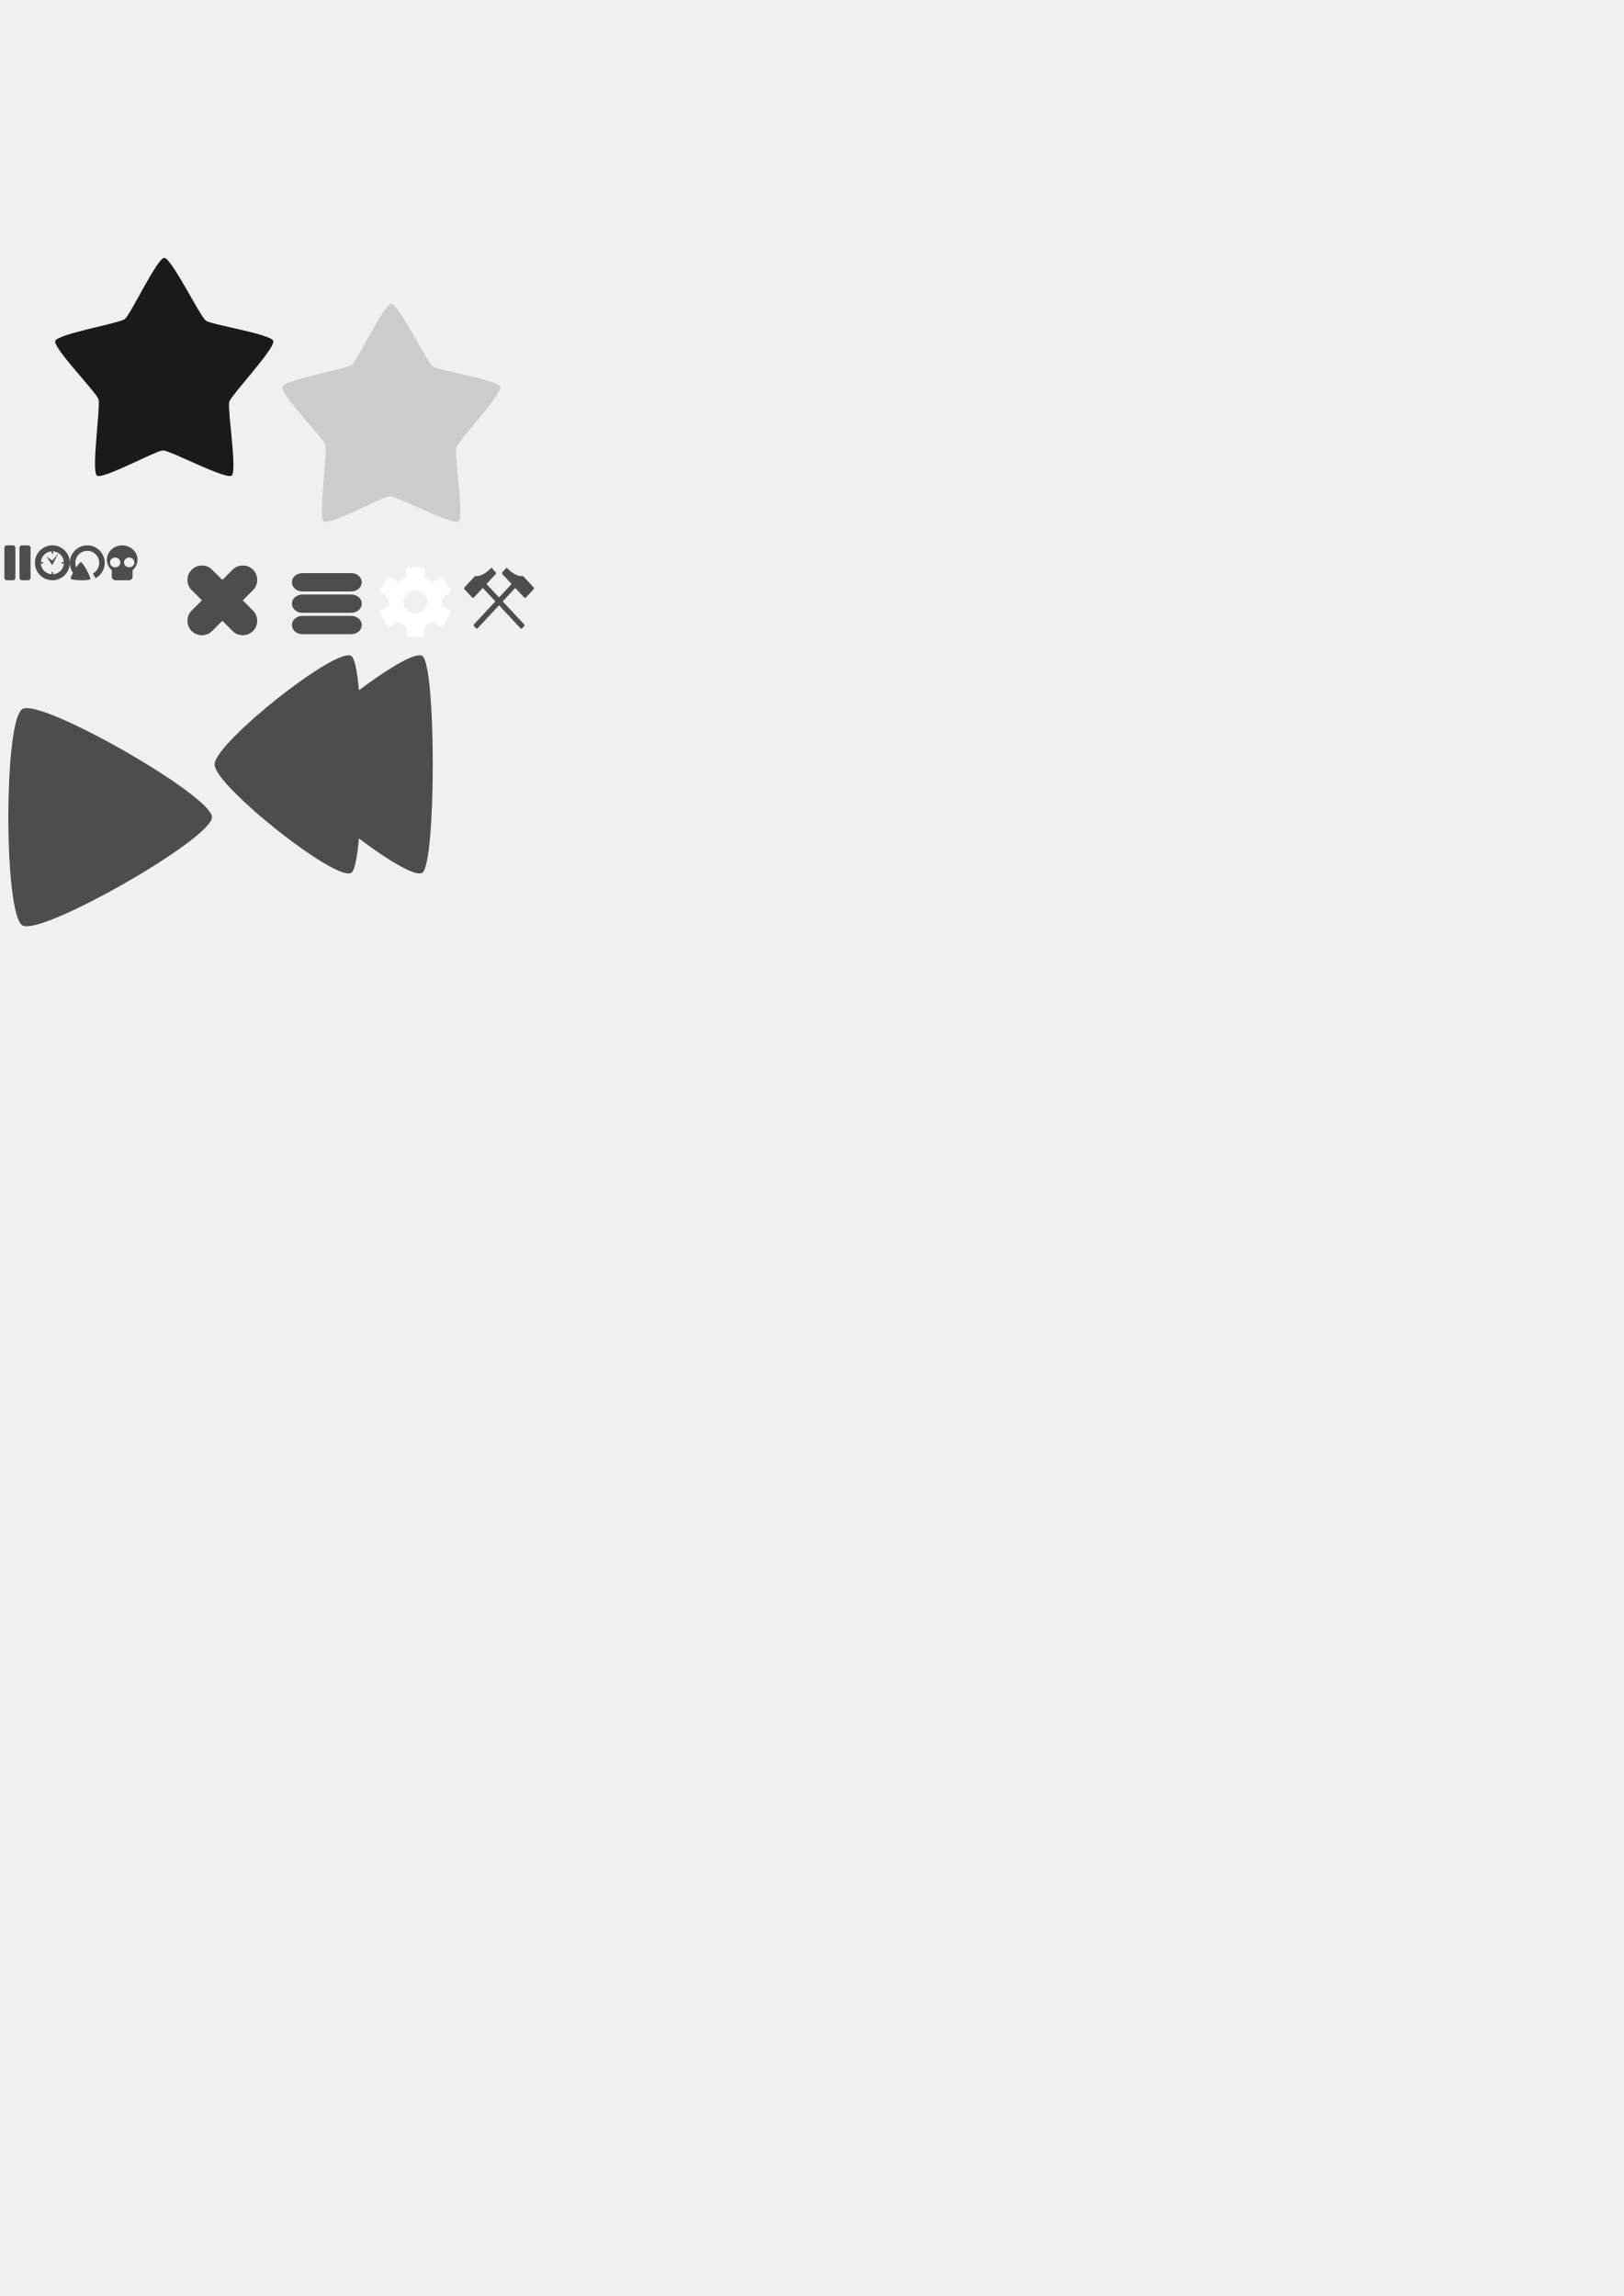
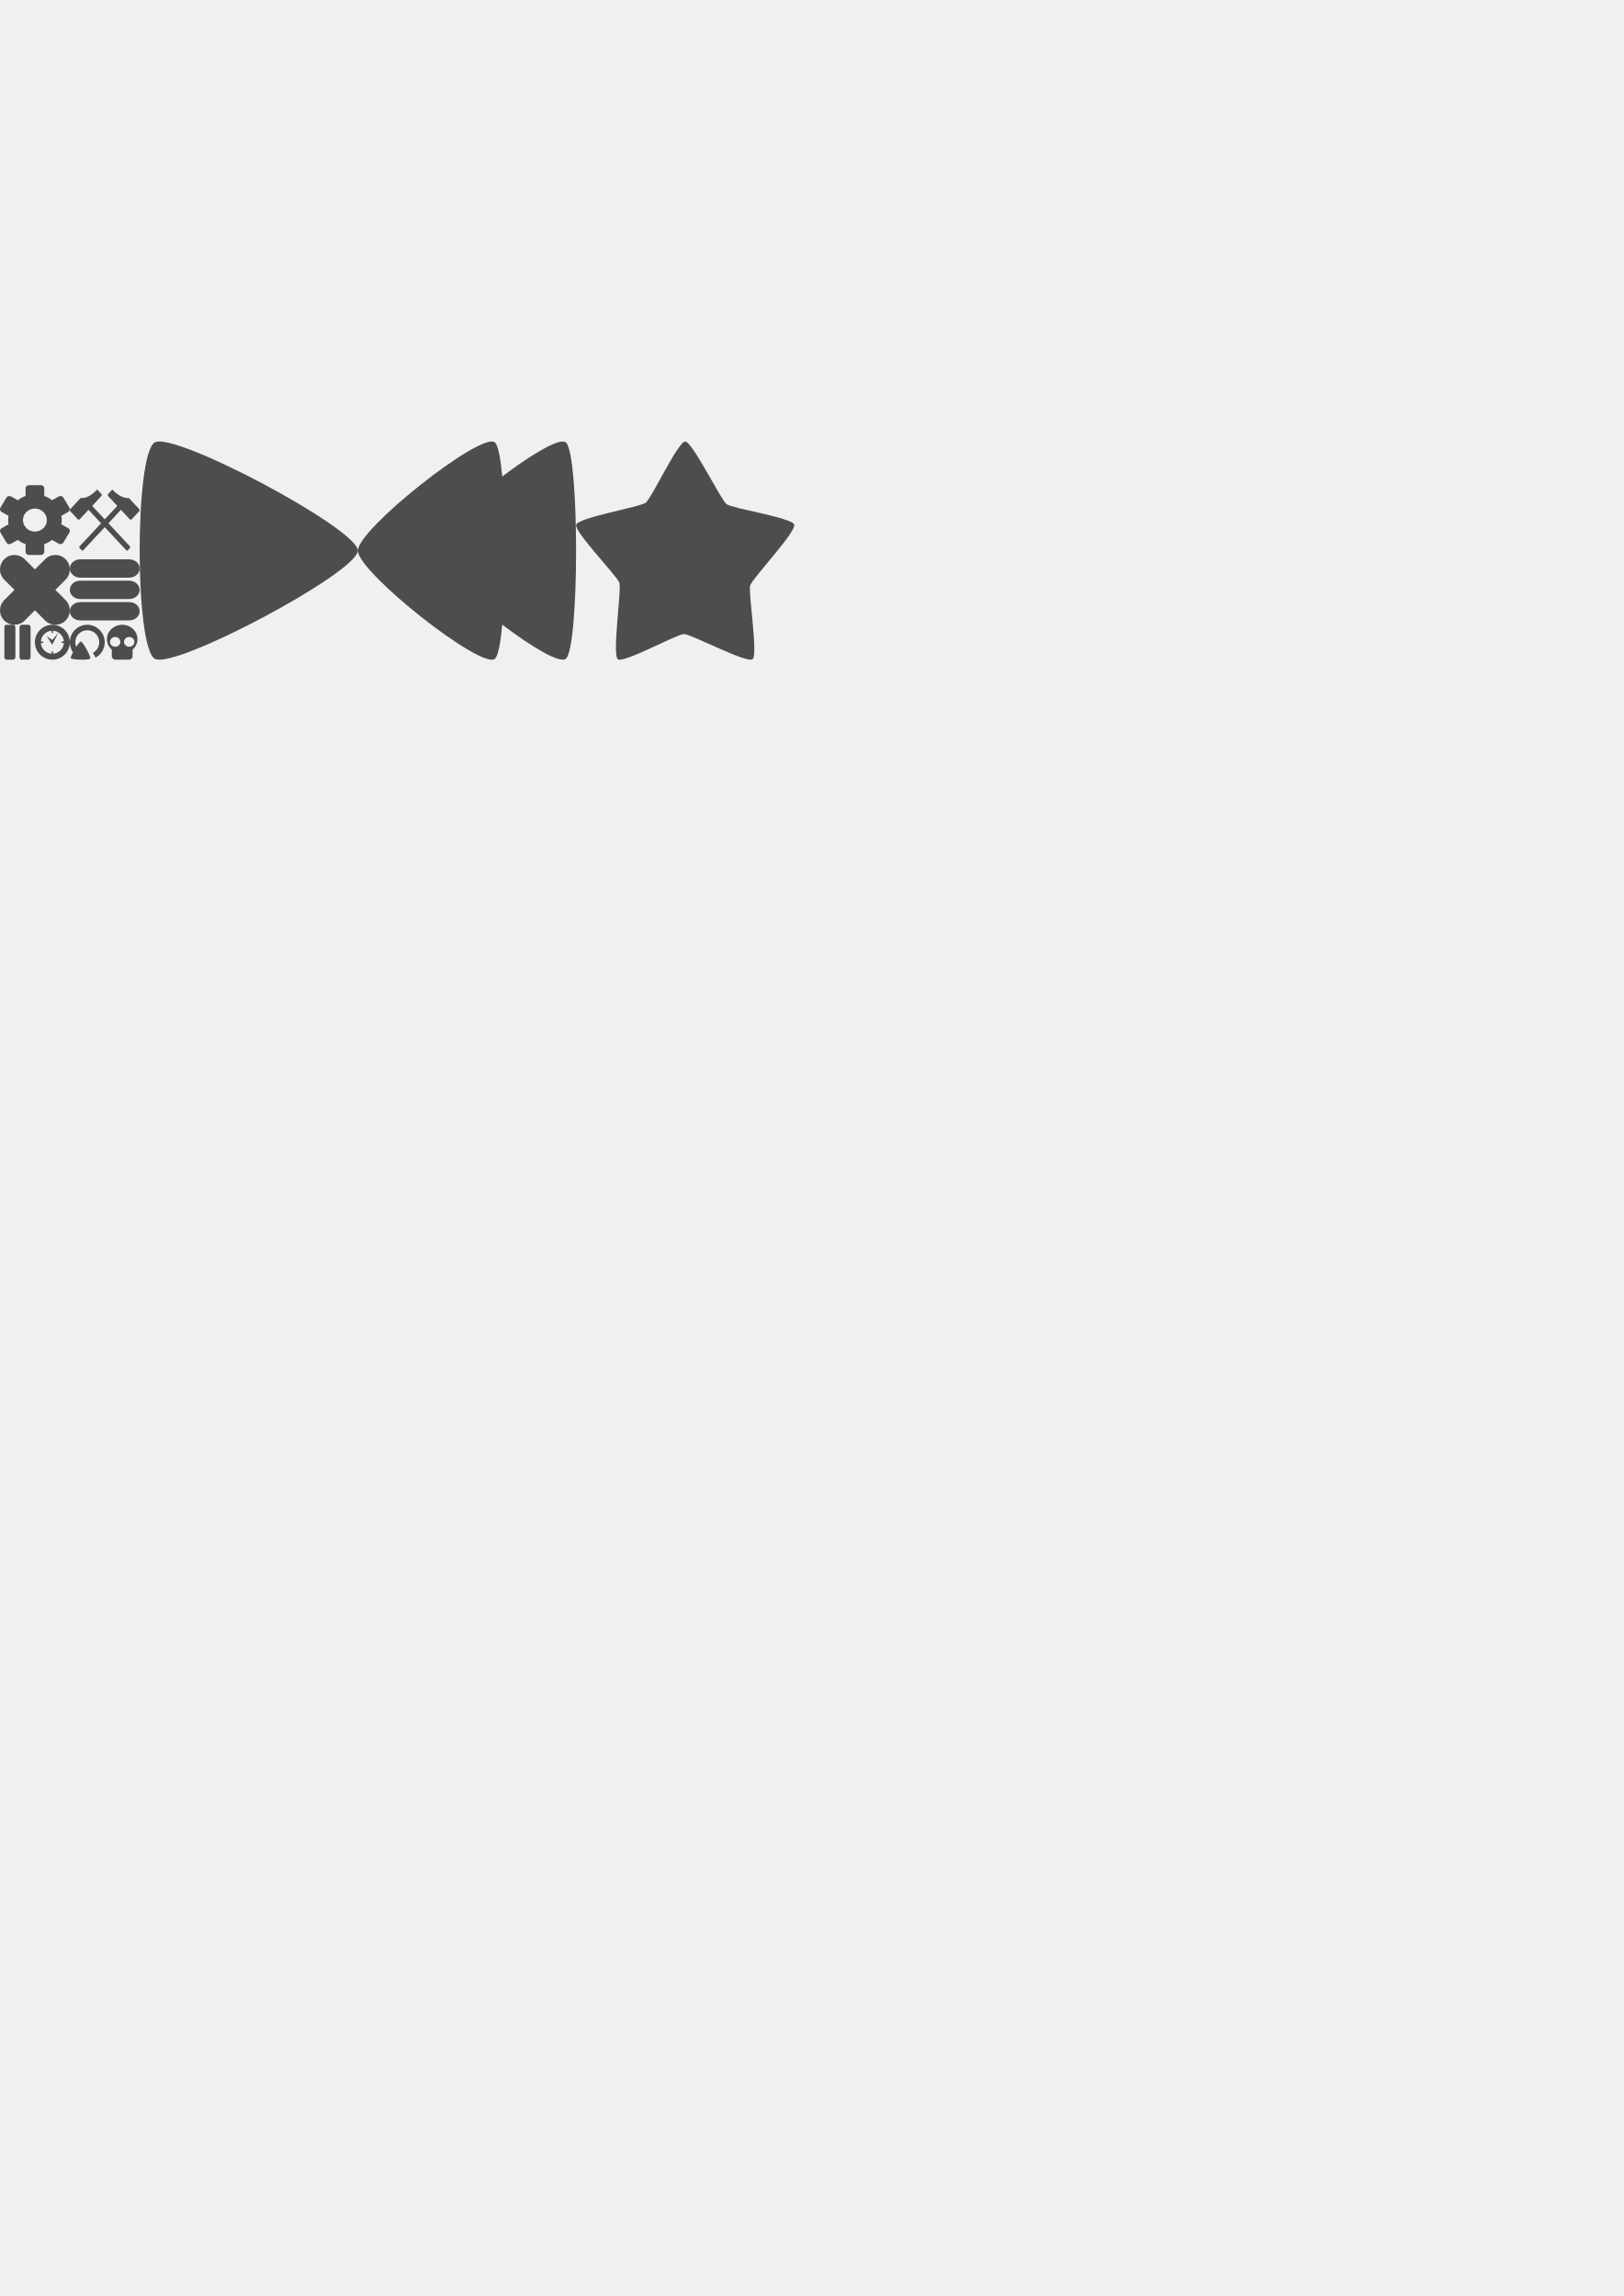
<svg xmlns="http://www.w3.org/2000/svg" width="744.094" height="1052.362" id="svg2" version="1.1">
  <defs id="defs4" />
  <g id="layer1">
-     <path style="fill:#4d4d4d;fill-opacity:1;stroke:none" d="m 40,249.958 c -4.418,0 -8,3.588 -8,8.018 0,1.709 0.529,3.294 1.438,4.595 -0.696,1.297 -1.158,2.415 -1,2.704 0.43,0.784 8.46,0.953 8.922,0.188 0.462,-0.765 -3.405,-7.812 -4.297,-7.831 -0.356,-0.007 -1.228,1.073 -2.125,2.438 -0.268,-0.648 -0.422,-1.349 -0.422,-2.094 0,-3.038 2.455,-5.502 5.484,-5.502 3.03,0 5.484,2.464 5.484,5.502 0,2.102 -1.178,3.92 -2.906,4.845 l 1.219,2.204 c 2.502,-1.356 4.203,-3.998 4.203,-7.049 0,-4.43 -3.582,-8.018 -8,-8.018 z" id="path3163" />
-     <path style="fill:#4d4d4d;fill-opacity:1;stroke:none" d="M 3,249.958 C 2.446,249.958 2,250.502 2,251.177 l 0,13.563 c 0,0.675 0.446,1.218 1,1.218 l 3.052,0 c 0.554,0 1,-0.543 1,-1.218 l 0,-13.563 c 0,-0.675 -0.446,-1.218 -1,-1.218 l -3.052,0 z m 6.948,0 c -0.554,0 -1,0.543 -1,1.218 l 0,13.563 c 0,0.675 0.446,1.218 1,1.218 l 3.052,0 c 0.554,0 1,-0.543 1,-1.218 l 0,-13.563 c 0,-0.675 -0.446,-1.218 -1,-1.218 l -3.052,0 z" id="rect3206" />
-     <path style="fill:#4d4d4d;fill-opacity:1;stroke:none" d="m 24,249.958 c -4.419,0 -8,3.581 -8,8 0,4.419 3.581,8 8,8 4.419,0 8,-3.581 8,-8 0,-4.419 -3.581,-8 -8,-8 z m 0,2.728 c 2.912,0 5.272,2.36 5.272,5.272 0,2.912 -2.36,5.272 -5.272,5.272 -2.912,0 -5.272,-2.36 -5.272,-5.272 0,-2.912 2.36,-5.272 5.272,-5.272 z m -0.321,-1.563 0,2.639 0.642,0 0,-2.639 z m 3.074,2.451 -2.788,3.361 -2.603,-1.854 1.902,2.984 0.689,0.999 z m -9.588,4.063 0,0.642 2.639,0 0,-0.642 z m 11.031,0 0,0.642 2.639,0 0,-0.642 z m -4.517,4.517 0,2.639 0.642,0 0,-2.639 z" id="path3230" />
-     <path style="fill:#4d4d4d;fill-opacity:1;stroke:none" d="m 56.007,249.958 c -3.868,0 -7.007,2.945 -7.007,6.573 0,1.9 0.864,3.607 2.239,4.806 l 0,3.039 c 0,0.876 0.752,1.581 1.686,1.581 l 6.151,0 c 0.934,0 1.686,-0.705 1.686,-1.581 l 0,-3.039 C 62.139,260.138 63,258.434 63,256.531 c 0,-3.628 -3.126,-6.573 -6.993,-6.573 z m -3.451,5.597 c 0.08,-0.008 0.155,0 0.237,0 1.317,0 2.384,1.001 2.384,2.236 0,1.235 -1.067,2.236 -2.384,2.236 -1.317,0 -2.384,-1.001 -2.384,-2.236 0,-1.158 0.945,-2.122 2.147,-2.236 z m 6.401,0 c 0.08,-0.008 0.168,0 0.25,0 1.317,0 2.384,1.001 2.384,2.236 0,1.235 -1.067,2.236 -2.384,2.236 -1.317,0 -2.384,-1.001 -2.384,-2.236 0,-1.158 0.931,-2.122 2.134,-2.236 z" id="path3785" />
-     <path style="fill:#4d4d4d;fill-opacity:1;stroke:none" id="path3944" d="m 30.966,281.862 c 0,2.917 -22.736,16.043 -25.262,14.585 -2.526,-1.458 -2.526,-27.711 0,-29.17 2.526,-1.458 25.262,11.668 25.262,14.585 z" transform="matrix(3.436883,0,0,-3.40192,-9.283999,1333.432)" />
-     <path style="fill:#4d4d4d;fill-opacity:1;stroke:none" d="m 115.944,261.125 c -2.595,-2.595 -6.774,-2.595 -9.369,0 l -4.685,4.685 -4.685,-4.685 c -2.595,-2.595 -6.774,-2.595 -9.369,0 -2.595,2.595 -2.595,6.774 0,9.369 l 4.685,4.685 -4.685,4.685 c -2.595,2.595 -2.595,6.774 0,9.369 2.595,2.595 6.774,2.595 9.369,0 l 4.685,-4.685 4.685,4.685 c 2.595,2.595 6.774,2.595 9.369,0 2.595,-2.595 2.595,-6.774 0,-9.369 l -4.685,-4.685 4.685,-4.685 c 2.595,-2.595 2.595,-6.774 0,-9.369 z" id="rect3946" />
-     <path style="fill:#4d4d4d;fill-opacity:1;stroke:none" d="m 138.581,262.688 c -2.659,0 -4.8,1.873 -4.8,4.2 0,2.327 2.141,4.2 4.8,4.2 l 22.4,0 c 2.659,0 4.8,-1.873 4.8,-4.2 0,-2.327 -2.141,-4.2 -4.8,-4.2 l -22.4,0 z m 0,9.8 c -2.659,0 -4.8,1.873 -4.8,4.2 0,2.327 2.141,4.2 4.8,4.2 l 22.4,0 c 2.659,0 4.8,-1.873 4.8,-4.2 0,-2.327 -2.141,-4.2 -4.8,-4.2 l -22.4,0 z m 0,9.8 c -2.659,0 -4.8,1.873 -4.8,4.2 0,2.327 2.141,4.2 4.8,4.2 l 22.4,0 c 2.659,0 4.8,-1.873 4.8,-4.2 0,-2.327 -2.141,-4.2 -4.8,-4.2 l -22.4,0 z" id="rect3967" />
-     <path style="fill:#4d4d4d;fill-opacity:1;stroke:none" d="m 192.427,300.361 c 0.504,0.023 0.903,0.142 1.197,0.375 6.277,4.962 6.277,94.271 0,99.233 -2.816,2.226 -15.729,-5.529 -29.121,-15.659 -0.783,8.476 -1.916,14.476 -3.411,15.659 -6.277,4.962 -62.76,-39.676 -62.76,-49.601 0,-9.925 56.484,-54.594 62.76,-49.632 1.495,1.182 2.629,7.183 3.411,15.658 11.993,-9.071 23.605,-16.233 27.924,-16.034 z" id="path3944-1" />
-     <g id="g3019" transform="translate(-313,-36)">
-       <path transform="matrix(0.7384337,0,0,0.7753907,201.0951,57.48043)" d="m 253.5,124.72 c 4.512,0.083 22.069,34.423 25.719,37.075 3.531,2.565 40.669,7.908 41.941,12.083 1.315,4.316 -25.919,31.626 -27.313,35.918 -1.349,4.151 5.047,41.122 1.469,43.622 -3.699,2.585 -38.088,-14.877 -42.6,-14.877 -4.365,3e-5 -37.55,17.507 -41.033,14.877 -3.601,-2.719 2.379,-40.821 0.985,-45.112 -1.349,-4.151 -28.254,-30.302 -26.829,-34.428 1.473,-4.265 39.558,-10.351 43.209,-13.004 3.531,-2.566 20.088,-36.235 24.452,-36.155 z" id="path2999" style="fill:#1a1a1a;fill-opacity:1;stroke:none" />
-       <path transform="matrix(0.7384337,0,0,0.7753907,305.0951,78.48043)" d="m 253.5,124.72 c 4.512,0.083 22.069,34.423 25.719,37.075 3.531,2.565 40.669,7.908 41.941,12.083 1.315,4.316 -25.919,31.626 -27.313,35.918 -1.349,4.151 5.047,41.122 1.469,43.622 -3.699,2.585 -38.088,-14.877 -42.6,-14.877 -4.365,3e-5 -37.55,17.507 -41.033,14.877 -3.601,-2.719 2.379,-40.821 0.985,-45.112 -1.349,-4.151 -28.254,-30.302 -26.829,-34.428 1.473,-4.265 39.558,-10.351 43.209,-13.004 3.531,-2.566 20.088,-36.235 24.452,-36.155 z" id="path2999-1" style="fill:#cccccc;fill-opacity:1;stroke:none" />
-     </g>
-     <path style="fill:#ffffff;fill-rule:evenodd;stroke:none" d="m 187.565,259.875 c -0.837,0 -1.511,0.648 -1.511,1.454 l 0,3.498 c -1.304,0.467 -2.515,1.137 -3.566,1.976 l -3.117,-1.749 c -0.272,-0.151 -0.584,-0.201 -0.874,-0.182 -0.484,0.033 -0.943,0.268 -1.204,0.704 l -2.763,4.61 c -0.419,0.697 -0.158,1.596 0.567,1.999 l 3.141,1.749 c -0.11,0.636 -0.189,1.287 -0.189,1.953 0,0.666 0.079,1.317 0.189,1.953 l -3.141,1.749 c -0.725,0.403 -0.985,1.301 -0.567,1.999 l 2.763,4.61 c 0.419,0.697 1.353,0.925 2.078,0.522 l 3.117,-1.749 c 1.051,0.839 2.262,1.509 3.566,1.976 l 0,3.475 c 0,0.805 0.674,1.454 1.511,1.454 l 5.526,0 c 0.837,0 1.511,-0.648 1.511,-1.454 l 0,-3.475 c 1.304,-0.467 2.515,-1.137 3.566,-1.976 l 3.117,1.749 c 0.725,0.403 1.66,0.175 2.078,-0.522 l 2.763,-4.61 c 0.419,-0.697 0.158,-1.596 -0.567,-1.999 l -3.141,-1.749 c 0.11,-0.636 0.189,-1.287 0.189,-1.953 0,-0.666 -0.079,-1.317 -0.189,-1.953 l 3.141,-1.749 c 0.725,-0.403 0.985,-1.301 0.567,-1.999 l -2.763,-4.61 c -0.314,-0.523 -0.927,-0.774 -1.511,-0.704 -0.195,0.024 -0.386,0.081 -0.567,0.182 l -3.117,1.749 c -1.051,-0.839 -2.262,-1.509 -3.566,-1.976 l 0,-3.498 c 0,-0.805 -0.674,-1.454 -1.511,-1.454 l -5.526,0 z m 2.763,10.742 c 3.026,0 5.479,2.359 5.479,5.269 0,2.91 -2.453,5.269 -5.479,5.269 -3.026,0 -5.479,-2.359 -5.479,-5.269 0,-2.91 2.453,-5.269 5.479,-5.269 z" id="path3019" />
-     <path style="fill:#4d4d4d;stroke:none" d="m 225.198,260.166 c -0.073,0.081 -0.143,0.162 -0.218,0.242 -2.439,2.614 -5.328,3.966 -7.3,3.622 l -4.695,5.031 c -0.305,0.327 -0.384,0.747 -0.186,0.96 l 3.622,3.882 c 0.198,0.212 0.59,0.128 0.895,-0.199 l 3.945,-4.227 5.751,6.172 -9.849,10.555 c -0.198,0.212 -0.198,0.557 0,0.769 l 0.968,1.037 c 0.198,0.212 0.512,0.204 0.71,-0.009 l 9.849,-10.564 9.849,10.564 c 0.198,0.212 0.52,0.221 0.718,0.009 l 0.96,-1.037 c 0.198,-0.212 0.198,-0.557 0,-0.769 l -9.849,-10.564 5.751,-6.164 3.945,4.227 c 0.305,0.327 0.705,0.411 0.903,0.199 l 3.614,-3.882 c 0.198,-0.212 0.12,-0.632 -0.186,-0.96 l -4.695,-5.031 c -1.973,0.343 -4.861,-1.008 -7.3,-3.622 -0.075,-0.08 -0.137,-0.161 -0.21,-0.242 l -2.025,2.161 c -0.198,0.212 -0.12,0.641 0.186,0.968 l 4.098,4.383 -5.76,6.172 -5.751,-6.172 4.09,-4.383 c 0.305,-0.327 0.384,-0.756 0.186,-0.968 l -2.017,-2.161 z" id="rect4031" />
+     <path style="fill:#4d4d4d;fill-opacity:1;stroke:none" d="m 40,286.362 c -4.418,0 -8,3.588 -8,8.018 0,1.709 0.529,3.294 1.438,4.595 -0.696,1.297 -1.158,2.415 -1,2.704 0.43,0.784 8.46,0.953 8.922,0.188 0.462,-0.765 -3.405,-7.812 -4.297,-7.831 -0.356,-0.007 -1.228,1.073 -2.125,2.438 -0.268,-0.648 -0.422,-1.349 -0.422,-2.094 0,-3.038 2.455,-5.502 5.484,-5.502 3.03,0 5.484,2.464 5.484,5.502 0,2.102 -1.178,3.92 -2.906,4.845 l 1.219,2.204 c 2.502,-1.356 4.203,-3.998 4.203,-7.049 0,-4.43 -3.582,-8.018 -8,-8.018 z" id="path3163" />
+     <path style="fill:#4d4d4d;fill-opacity:1;stroke:none" d="M 3,286.362 C 2.446,286.362 2,286.906 2,287.58 l 0,13.563 c 0,0.675 0.446,1.218 1,1.218 l 3.052,0 c 0.554,0 1,-0.543 1,-1.218 l 0,-13.563 c 0,-0.675 -0.446,-1.218 -1,-1.218 l -3.052,0 z m 6.948,0 c -0.554,0 -1,0.543 -1,1.218 l 0,13.563 c 0,0.675 0.446,1.218 1,1.218 l 3.052,0 c 0.554,0 1,-0.543 1,-1.218 l 0,-13.563 c 0,-0.675 -0.446,-1.218 -1,-1.218 l -3.052,0 z" id="rect3206" />
+     <path style="fill:#4d4d4d;fill-opacity:1;stroke:none" d="m 24,286.362 c -4.419,0 -8,3.581 -8,8 0,4.419 3.581,8 8,8 4.419,0 8,-3.581 8,-8 0,-4.419 -3.581,-8 -8,-8 z m 0,2.728 c 2.912,0 5.272,2.36 5.272,5.272 0,2.912 -2.36,5.272 -5.272,5.272 -2.912,0 -5.272,-2.36 -5.272,-5.272 0,-2.912 2.36,-5.272 5.272,-5.272 z m -0.321,-1.563 0,2.639 0.642,0 0,-2.639 z m 3.074,2.451 -2.788,3.361 -2.603,-1.854 1.902,2.984 0.689,0.999 z m -9.588,4.063 0,0.642 2.639,0 0,-0.642 z m 11.031,0 0,0.642 2.639,0 0,-0.642 z m -4.517,4.517 0,2.639 0.642,0 0,-2.639 z" id="path3230" />
+     <path style="fill:#4d4d4d;fill-opacity:1;stroke:none" d="m 56.007,286.362 c -3.868,0 -7.007,2.945 -7.007,6.573 0,1.9 0.864,3.607 2.239,4.806 l 0,3.039 c 0,0.876 0.752,1.581 1.686,1.581 l 6.151,0 c 0.934,0 1.686,-0.705 1.686,-1.581 l 0,-3.039 C 62.139,296.542 63,294.838 63,292.935 c 0,-3.628 -3.126,-6.573 -6.993,-6.573 z m -3.451,5.597 c 0.08,-0.008 0.155,0 0.237,0 1.317,0 2.384,1.001 2.384,2.236 0,1.235 -1.067,2.236 -2.384,2.236 -1.317,0 -2.384,-1.001 -2.384,-2.236 0,-1.158 0.945,-2.122 2.147,-2.236 z m 6.401,0 c 0.08,-0.008 0.168,0 0.25,0 1.317,0 2.384,1.001 2.384,2.236 0,1.235 -1.067,2.236 -2.384,2.236 -1.317,0 -2.384,-1.001 -2.384,-2.236 0,-1.158 0.931,-2.122 2.134,-2.236 z" id="path3785" />
+     <path style="fill:#4d4d4d;fill-opacity:1;stroke:none" id="path3944" d="m 30.966,281.862 c 0,2.917 -22.736,16.043 -25.262,14.585 -2.526,-1.458 -2.526,-27.711 0,-29.17 2.526,-1.458 25.262,11.668 25.262,14.585 z" transform="matrix(3.682375,0,0,-3.40192,49.97095,1211.235)" />
+     <path style="fill:#4d4d4d;fill-opacity:1;stroke:none" d="m 30.054,256.309 c -2.595,-2.595 -6.774,-2.595 -9.369,0 l -4.685,4.685 -4.685,-4.685 c -2.595,-2.595 -6.774,-2.595 -9.369,0 -2.595,2.595 -2.595,6.774 0,9.369 l 4.685,4.685 -4.685,4.685 c -2.595,2.595 -2.595,6.774 0,9.369 2.595,2.595 6.774,2.595 9.369,0 l 4.685,-4.685 4.685,4.685 c 2.595,2.595 6.774,2.595 9.369,0 2.595,-2.595 2.595,-6.774 0,-9.369 l -4.685,-4.685 4.685,-4.685 c 2.595,-2.595 2.595,-6.774 0,-9.369 z" id="rect3946" />
+     <path style="fill:#4d4d4d;fill-opacity:1;stroke:none" d="m 36.8,256.362 c -2.659,0 -4.8,1.873 -4.8,4.2 0,2.327 2.141,4.2 4.8,4.2 l 22.4,0 c 2.659,0 4.8,-1.873 4.8,-4.2 0,-2.327 -2.141,-4.2 -4.8,-4.2 l -22.4,0 z m 0,9.8 c -2.659,0 -4.8,1.873 -4.8,4.2 0,2.327 2.141,4.2 4.8,4.2 l 22.4,0 c 2.659,0 4.8,-1.873 4.8,-4.2 0,-2.327 -2.141,-4.2 -4.8,-4.2 l -22.4,0 z m 0,9.8 c -2.659,0 -4.8,1.873 -4.8,4.2 0,2.327 2.141,4.2 4.8,4.2 l 22.4,0 c 2.659,0 4.8,-1.873 4.8,-4.2 0,-2.327 -2.141,-4.2 -4.8,-4.2 l -22.4,0 z" id="rect3967" />
+     <path style="fill:#4d4d4d;fill-opacity:1;stroke:none" d="m 258.095,202.371 c 0.504,0.023 0.903,0.142 1.197,0.375 6.277,4.962 6.277,94.271 0,99.233 -2.816,2.226 -15.729,-5.529 -29.121,-15.659 -0.783,8.476 -1.916,14.476 -3.411,15.659 C 220.484,306.941 164,262.302 164,252.378 c 0,-9.925 56.484,-54.594 62.76,-49.632 1.495,1.182 2.629,7.183 3.411,15.658 11.993,-9.071 23.605,-16.233 27.924,-16.034 z" id="path3944-1" />
+     <path style="fill:#4d4d4d;fill-opacity:1;stroke:none" id="path2999" d="m 253.5,124.72 c 4.512,0.083 22.069,34.423 25.719,37.075 3.531,2.565 40.669,7.908 41.941,12.083 1.315,4.316 -25.919,31.626 -27.313,35.918 -1.349,4.151 5.047,41.122 1.469,43.622 -3.699,2.585 -38.088,-14.877 -42.6,-14.877 -4.365,3e-5 -37.55,17.507 -41.033,14.877 -3.601,-2.719 2.379,-40.821 0.985,-45.112 -1.349,-4.151 -28.254,-30.302 -26.829,-34.428 1.473,-4.265 39.558,-10.351 43.209,-13.004 3.531,-2.566 20.088,-36.235 24.452,-36.155 z" transform="matrix(0.7384337,0,0,0.7753907,126.8102,105.6558)" />
+     <path style="fill:#4d4d4d;fill-rule:evenodd;stroke:none" d="m 13.237,222.362 c -0.837,0 -1.511,0.648 -1.511,1.454 l 0,3.498 c -1.304,0.467 -2.515,1.137 -3.566,1.976 l -3.117,-1.749 c -0.272,-0.151 -0.584,-0.201 -0.874,-0.182 -0.484,0.033 -0.943,0.268 -1.204,0.704 l -2.763,4.61 c -0.419,0.697 -0.158,1.596 0.567,1.999 l 3.141,1.749 c -0.11,0.636 -0.189,1.287 -0.189,1.953 0,0.666 0.079,1.317 0.189,1.953 l -3.141,1.749 c -0.725,0.403 -0.985,1.301 -0.567,1.999 l 2.763,4.61 c 0.419,0.697 1.353,0.925 2.078,0.522 l 3.117,-1.749 c 1.051,0.839 2.262,1.509 3.566,1.976 l 0,3.475 c 0,0.805 0.674,1.454 1.511,1.454 l 5.526,0 c 0.837,0 1.511,-0.648 1.511,-1.454 l 0,-3.475 c 1.304,-0.467 2.515,-1.137 3.566,-1.976 l 3.117,1.749 c 0.725,0.403 1.66,0.175 2.078,-0.522 l 2.763,-4.61 c 0.419,-0.697 0.158,-1.596 -0.567,-1.999 l -3.141,-1.749 c 0.11,-0.636 0.189,-1.287 0.189,-1.953 0,-0.666 -0.079,-1.317 -0.189,-1.953 l 3.141,-1.749 c 0.725,-0.403 0.985,-1.301 0.567,-1.999 l -2.763,-4.61 c -0.314,-0.523 -0.927,-0.774 -1.511,-0.704 -0.195,0.024 -0.386,0.081 -0.567,0.182 l -3.117,1.749 c -1.051,-0.839 -2.262,-1.509 -3.566,-1.976 l 0,-3.498 c 0,-0.805 -0.674,-1.454 -1.511,-1.454 l -5.526,0 z m 2.763,10.742 c 3.026,0 5.479,2.359 5.479,5.269 0,2.91 -2.453,5.269 -5.479,5.269 -3.026,0 -5.479,-2.359 -5.479,-5.269 0,-2.91 2.453,-5.269 5.479,-5.269 z" id="path3019" />
+     <path style="fill:#4d4d4d;stroke:none" d="m 44.507,224.362 c -0.073,0.081 -0.143,0.162 -0.218,0.242 -2.439,2.614 -5.328,3.966 -7.3,3.622 l -4.695,5.031 c -0.305,0.327 -0.384,0.747 -0.186,0.96 l 3.622,3.882 c 0.198,0.212 0.59,0.128 0.895,-0.199 l 3.945,-4.227 5.751,6.172 -9.849,10.555 c -0.198,0.212 -0.198,0.557 0,0.769 l 0.968,1.037 c 0.198,0.212 0.512,0.204 0.71,-0.009 l 9.849,-10.564 9.849,10.564 c 0.198,0.212 0.52,0.221 0.718,0.009 l 0.96,-1.037 c 0.198,-0.212 0.198,-0.557 0,-0.769 l -9.849,-10.564 5.751,-6.164 3.945,4.227 c 0.305,0.327 0.705,0.411 0.903,0.199 l 3.614,-3.882 c 0.198,-0.212 0.12,-0.632 -0.186,-0.96 l -4.695,-5.031 c -1.973,0.343 -4.861,-1.008 -7.3,-3.622 -0.075,-0.08 -0.137,-0.161 -0.21,-0.242 l -2.025,2.161 c -0.198,0.212 -0.12,0.641 0.186,0.968 l 4.098,4.383 -5.76,6.172 -5.751,-6.172 4.09,-4.383 c 0.305,-0.327 0.384,-0.756 0.186,-0.968 l -2.017,-2.161 z" id="rect4031" />
  </g>
</svg>
